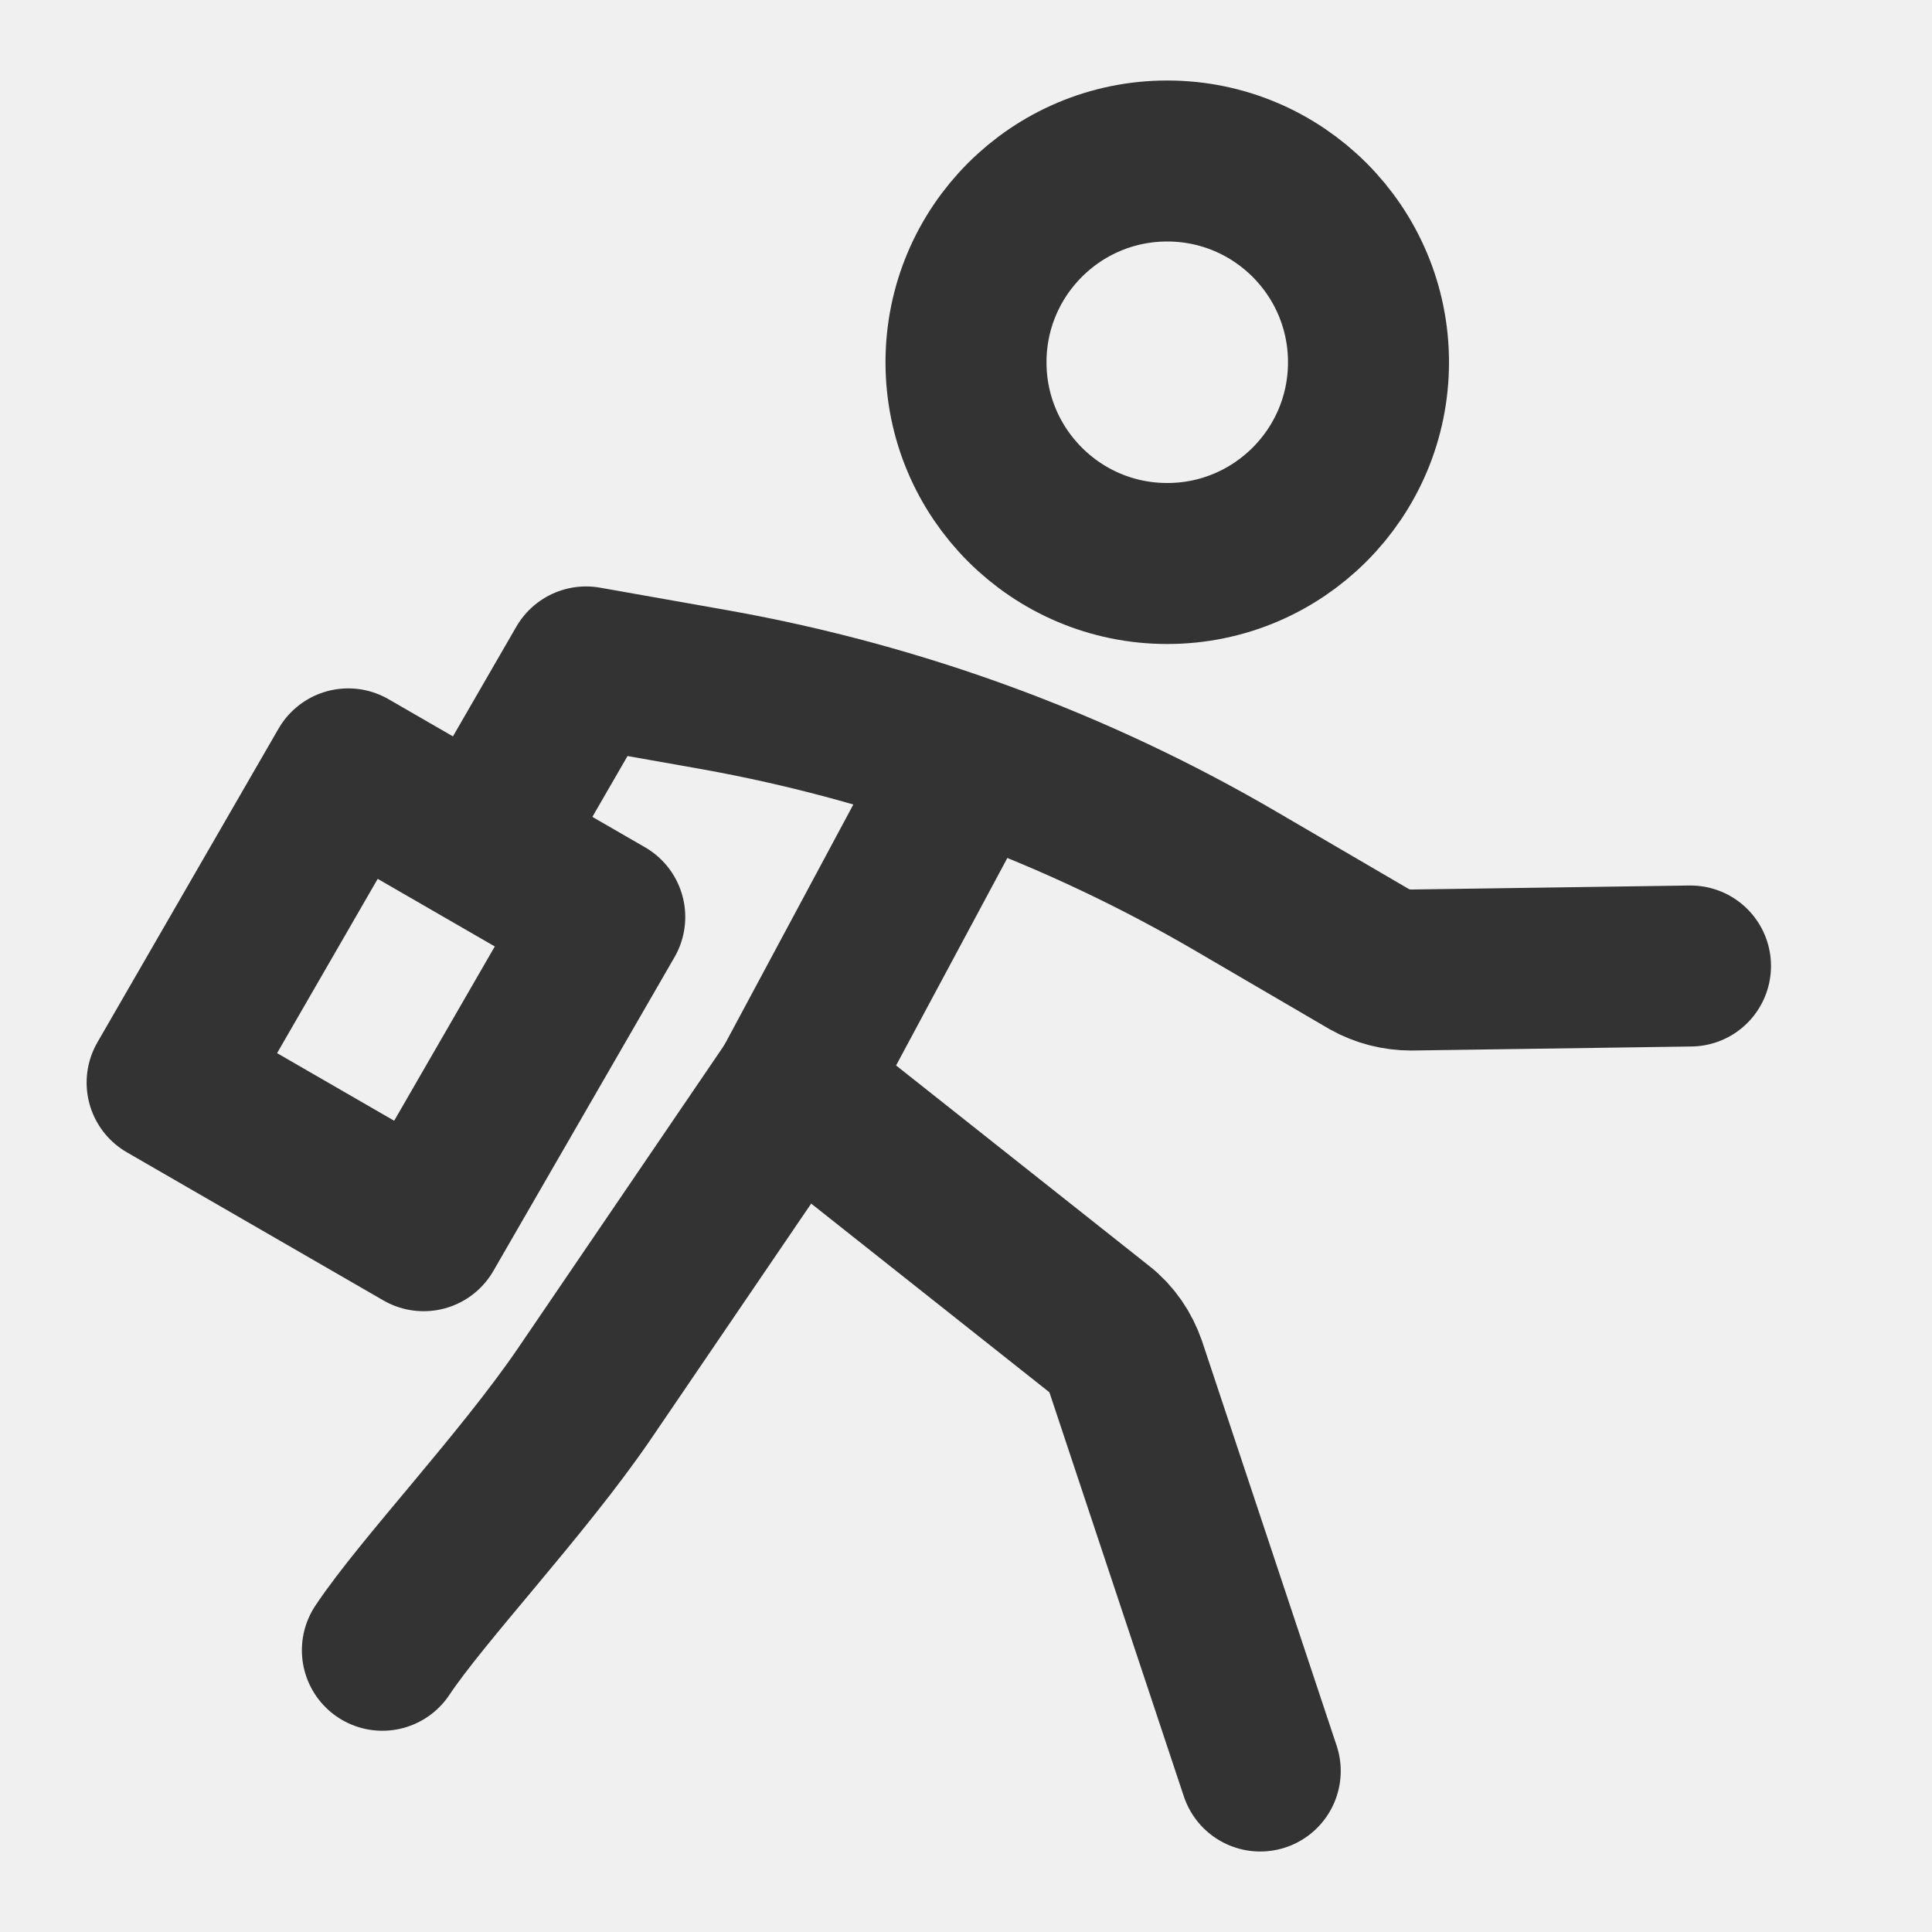
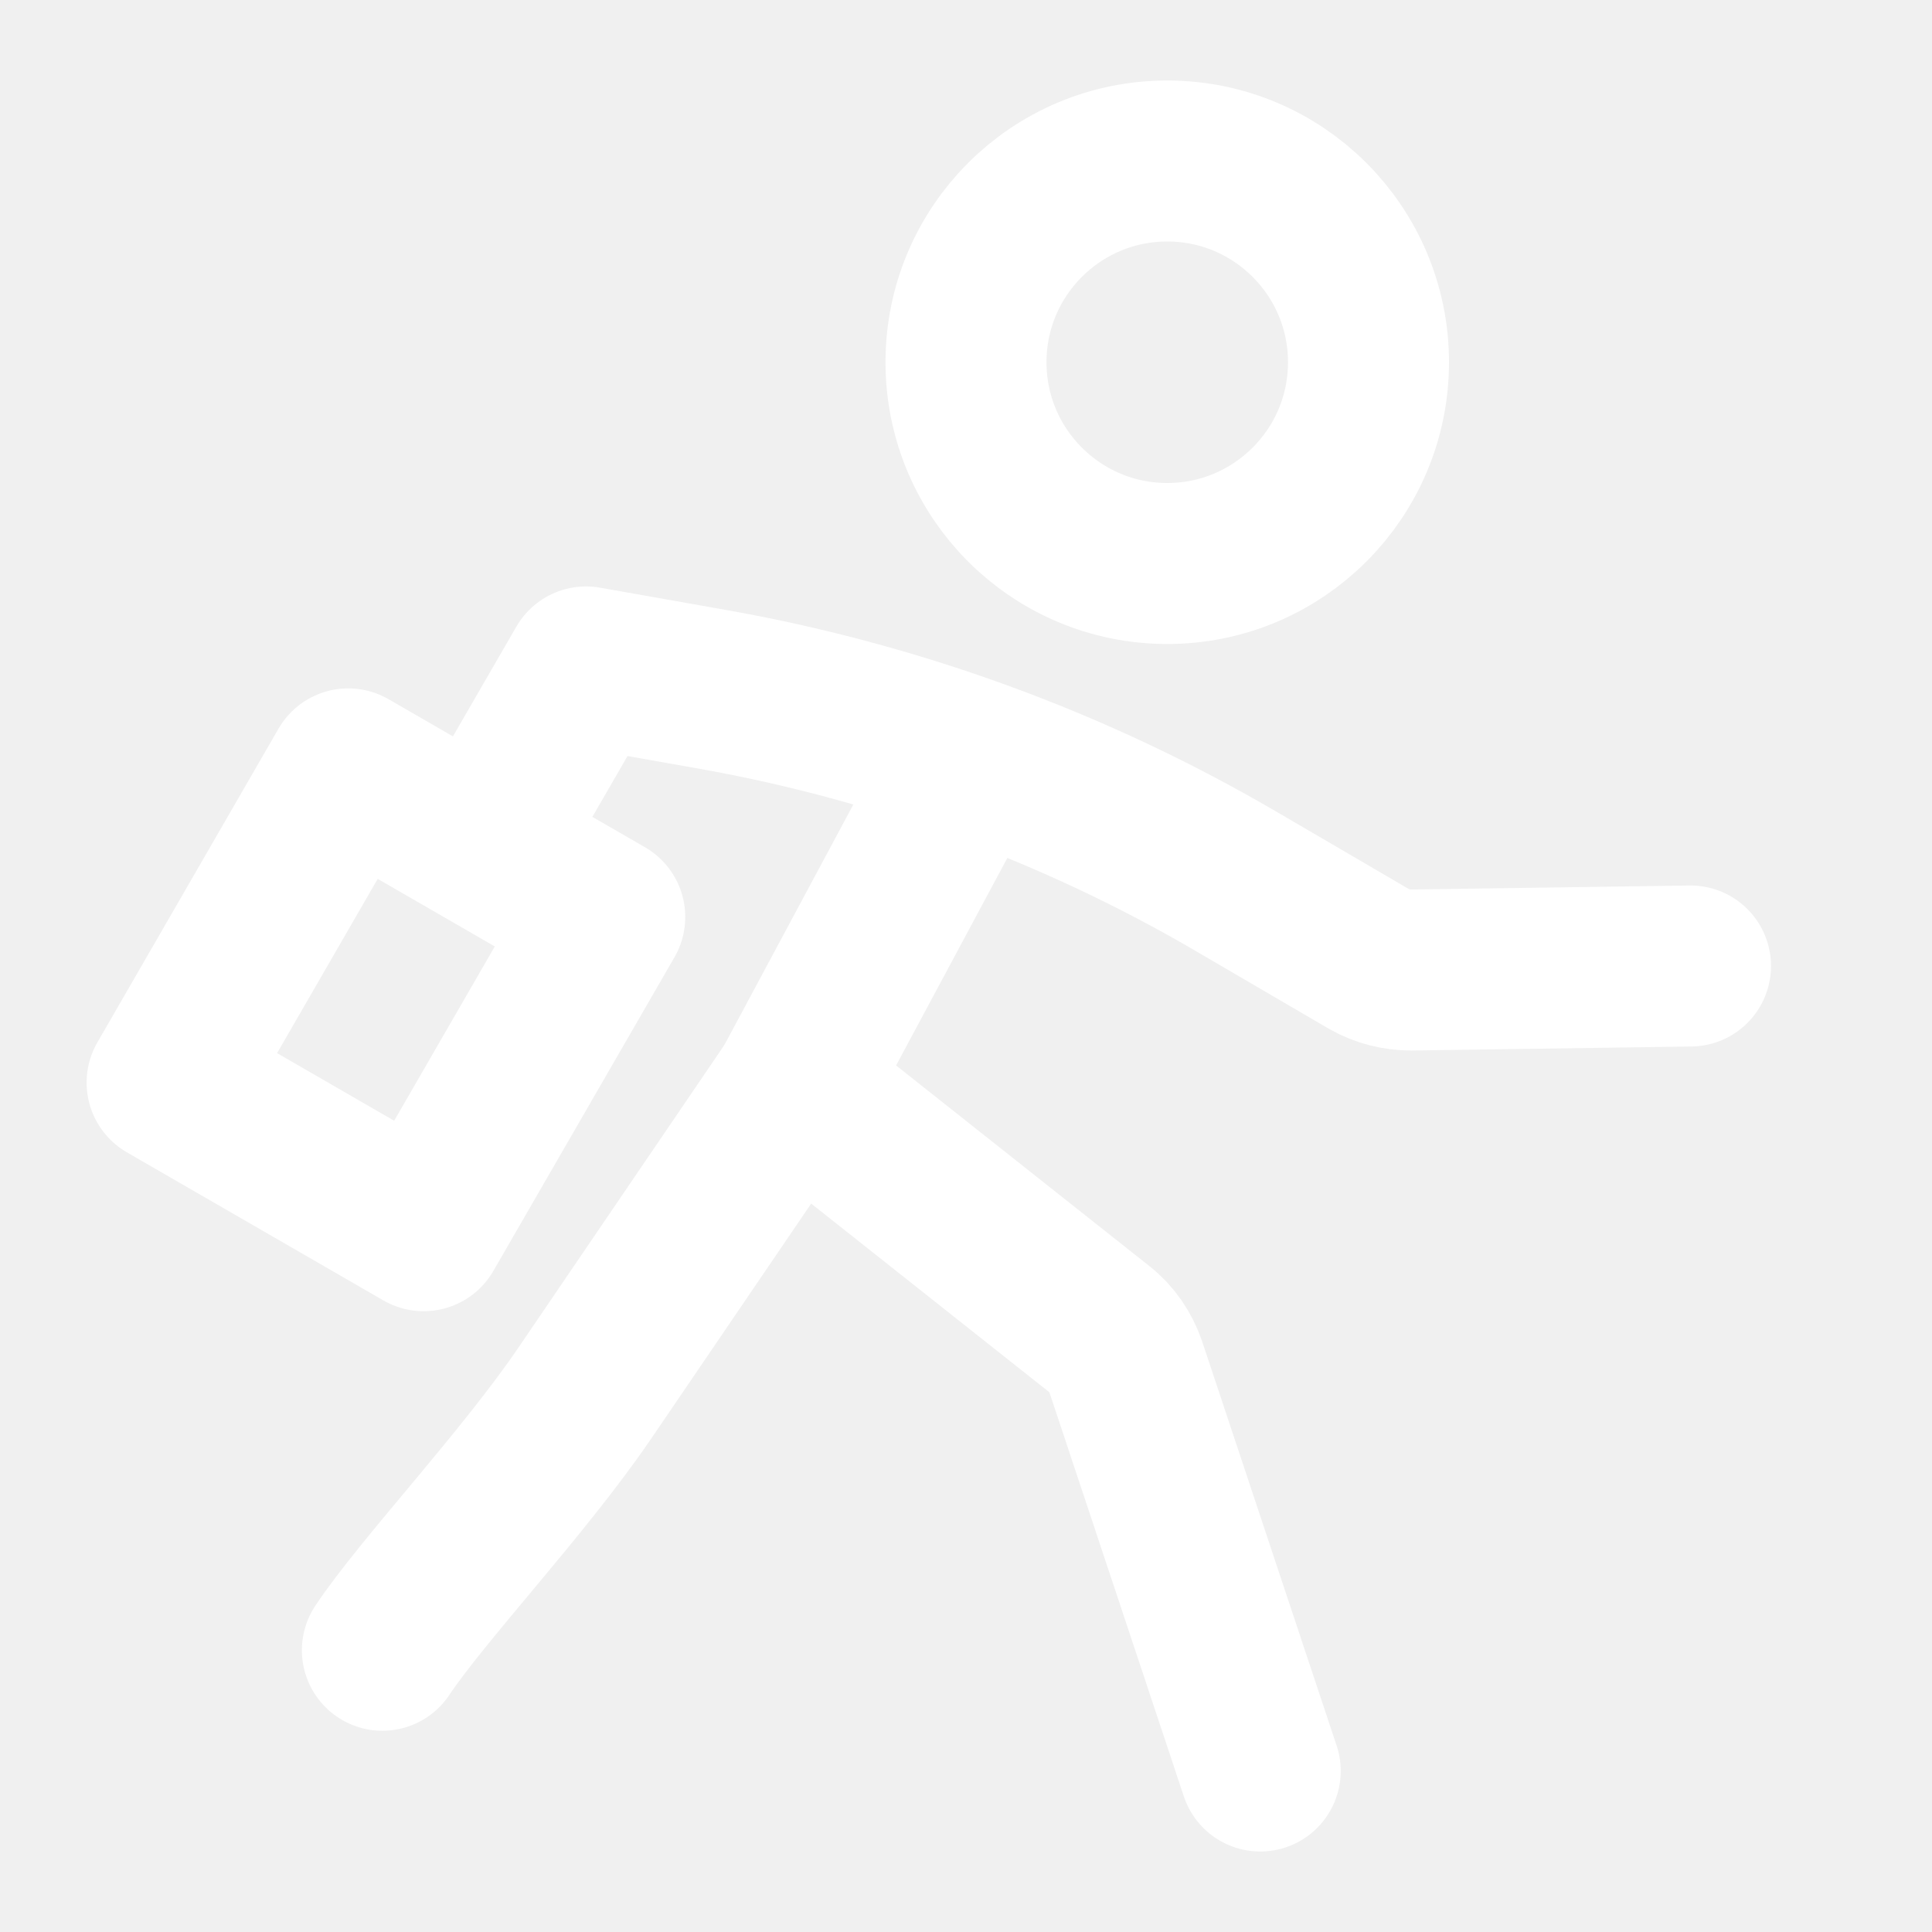
<svg xmlns="http://www.w3.org/2000/svg" width="24" height="24" viewBox="0 0 48 48" fill="none">
-   <path d="M29 14C31.761 14 34 11.761 34 9C34 6.239 31.761 4 29 4C26.239 4 24 6.239 24 9C24 11.761 26.239 14 29 14Z" fill="none" stroke="#333" stroke-width="4" stroke-miterlimit="2" />
-   <path d="M24 19L19.71 27L27.31 33.02C27.62 33.26 27.84 33.59 27.97 33.96L31.31 44" stroke="#333" stroke-width="4" stroke-miterlimit="2" stroke-linecap="round" stroke-linejoin="round" />
-   <path d="M19.71 27L14.51 34.64C12.973 36.888 10.5 39.5 9.5 41" stroke="#333" stroke-width="4" stroke-miterlimit="2" stroke-linecap="round" stroke-linejoin="round" />
-   <path d="M42 24L35.06 24.1C34.7 24.1 34.34 24.01 34.02 23.83L30.75 21.92C26.74 19.57 22.35 17.96 17.78 17.14L14.56 16.57L12 21" stroke="#333" stroke-width="4" stroke-miterlimit="2" stroke-linecap="round" stroke-linejoin="round" />
-   <rect x="8.652" y="19.103" width="7.359" height="9" transform="rotate(30 8.65234 19.1029)" fill="none" stroke="#333" stroke-width="4" stroke-linejoin="round" />
+   <path d="M29 14C31.761 14 34 11.761 34 9C34 6.239 31.761 4 29 4C26.239 4 24 6.239 24 9C24 11.761 26.239 14 29 14Z" fill="none" stroke="#ffffff" stroke-width="4" stroke-miterlimit="2" />
+   <path d="M24 19L19.71 27L27.31 33.02C27.62 33.26 27.84 33.59 27.97 33.96L31.31 44" stroke="#ffffff" stroke-width="4" stroke-miterlimit="2" stroke-linecap="round" stroke-linejoin="round" />
+   <path d="M19.71 27L14.51 34.64C12.973 36.888 10.5 39.5 9.5 41" stroke="#ffffff" stroke-width="4" stroke-miterlimit="2" stroke-linecap="round" stroke-linejoin="round" />
+   <path d="M42 24L35.06 24.1C34.7 24.1 34.34 24.01 34.02 23.83L30.75 21.92C26.74 19.57 22.35 17.96 17.78 17.14L14.56 16.57L12 21" stroke="#ffffff" stroke-width="4" stroke-miterlimit="2" stroke-linecap="round" stroke-linejoin="round" />
+   <rect x="8.652" y="19.103" width="7.359" height="9" transform="rotate(30 8.65234 19.1029)" fill="none" stroke="#ffffff" stroke-width="4" stroke-linejoin="round" />
</svg>
